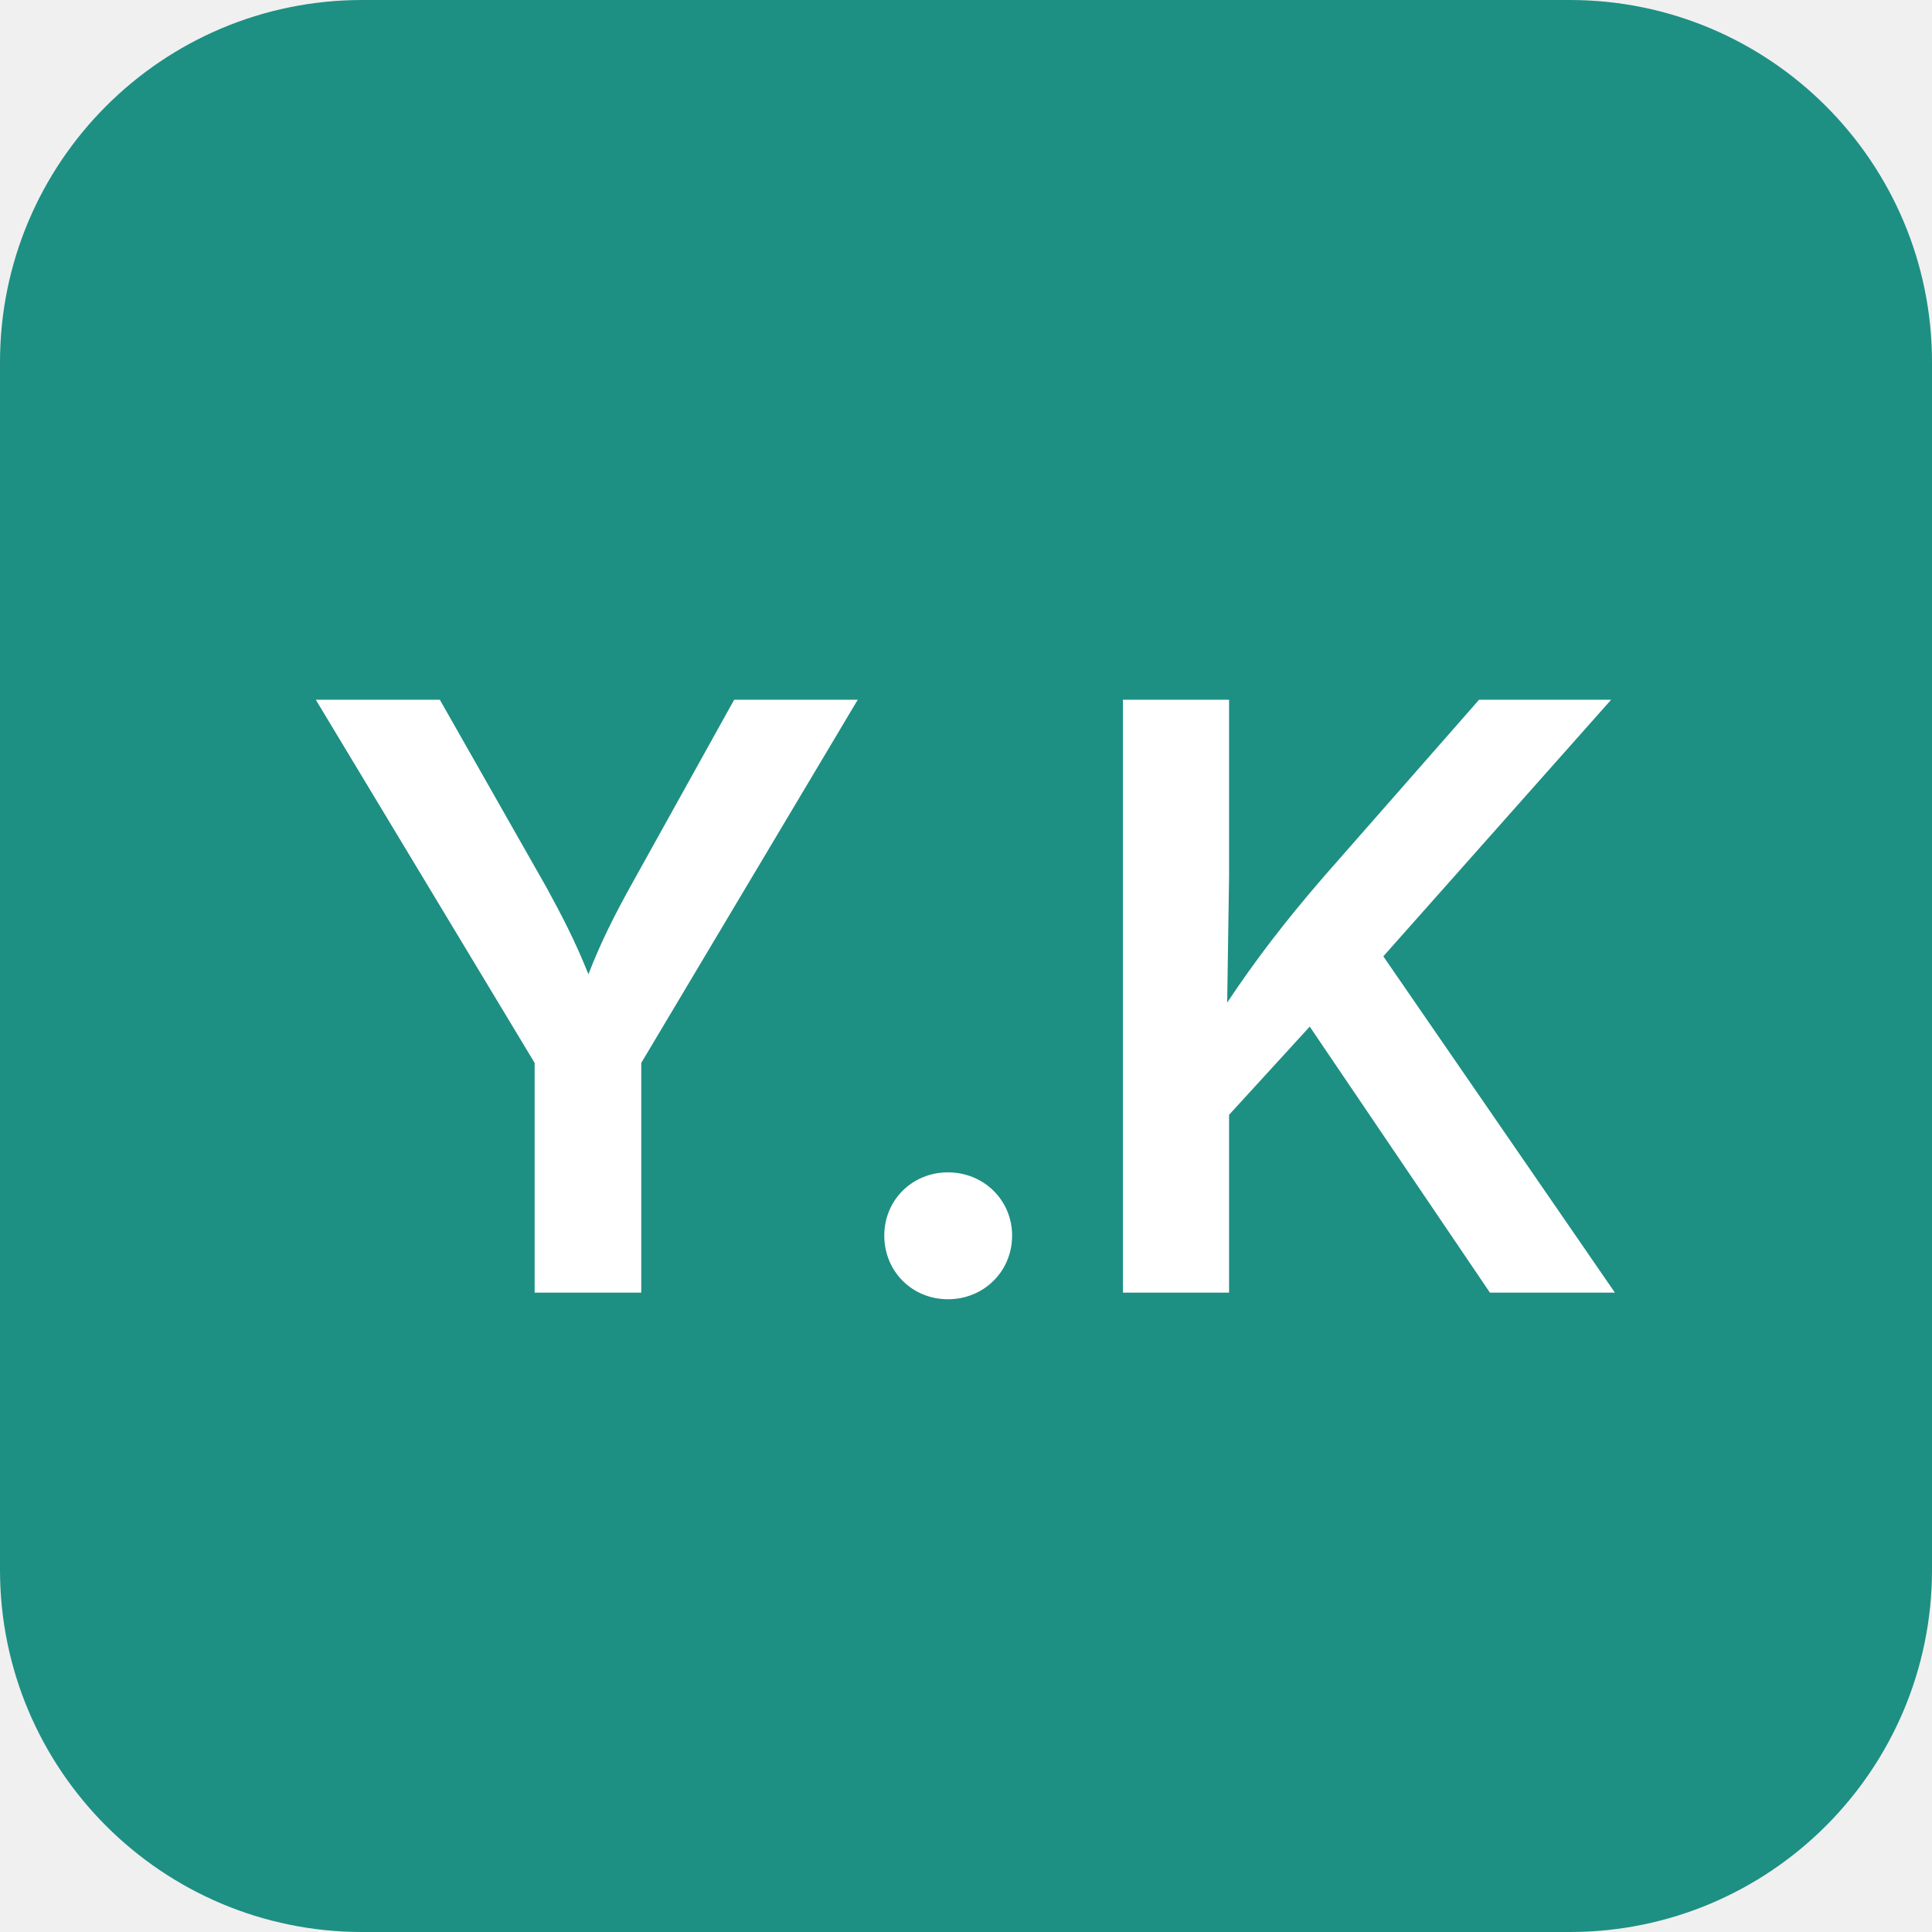
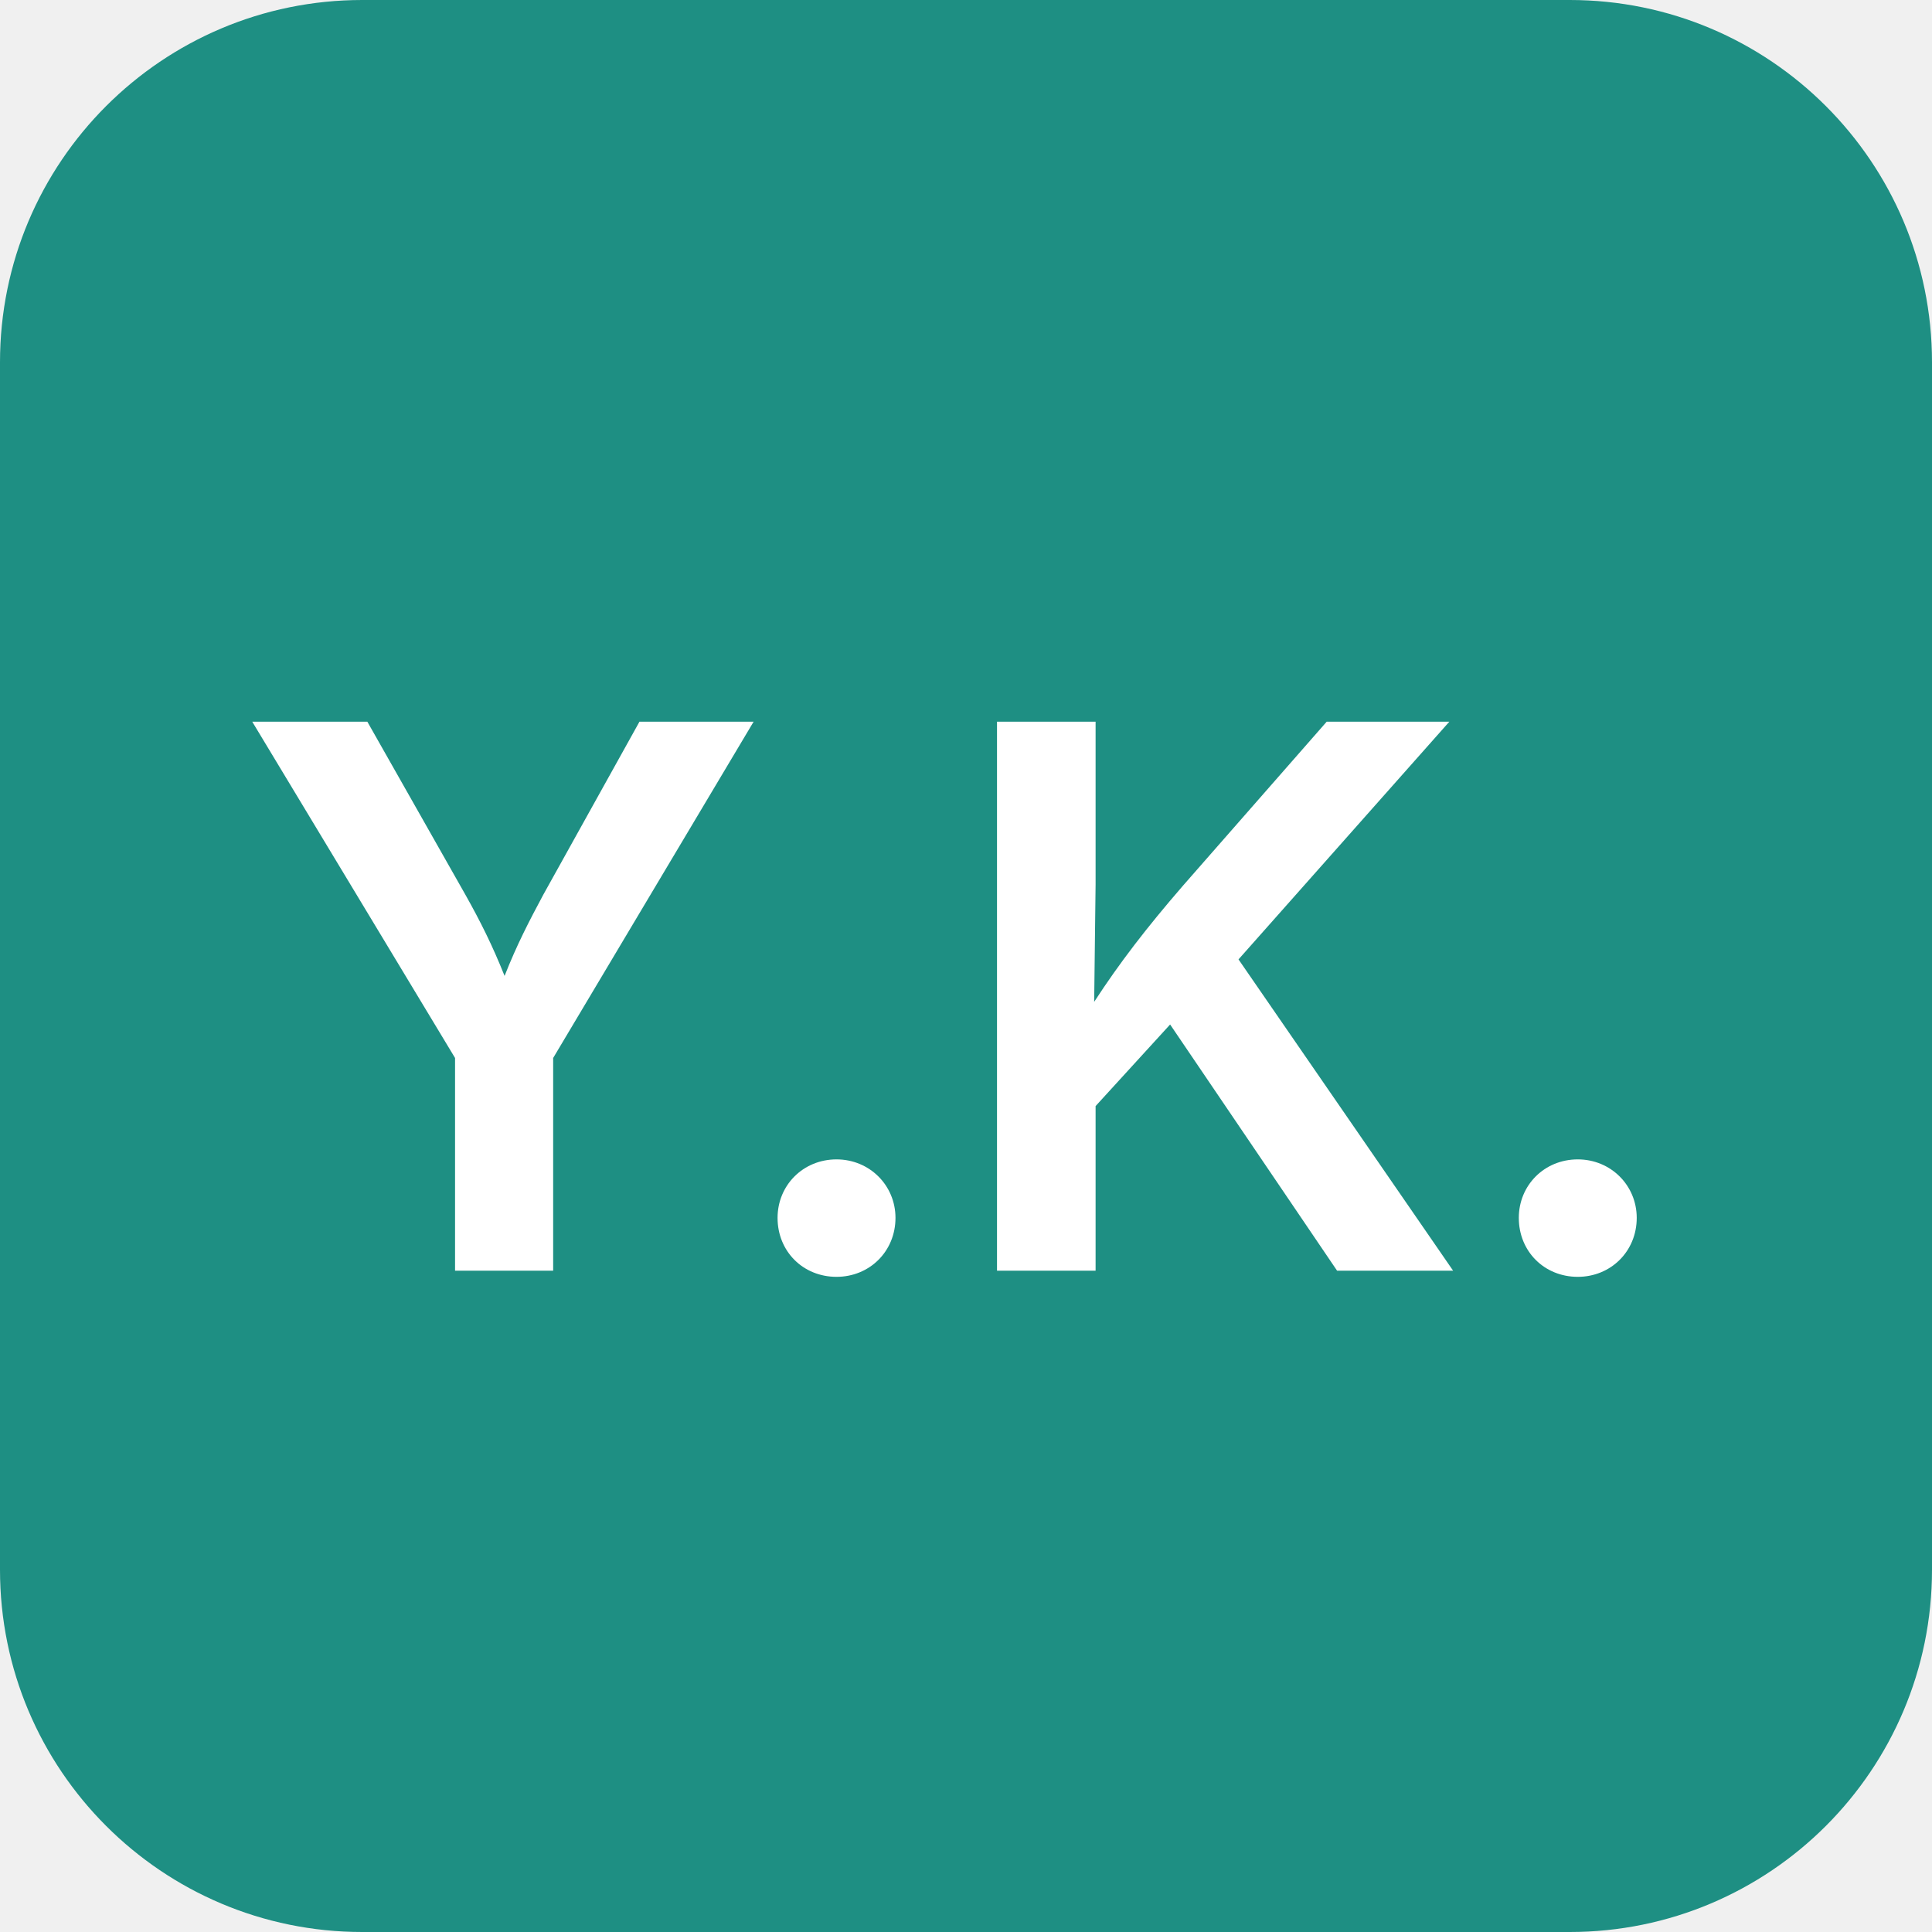
- <svg xmlns="http://www.w3.org/2000/svg" viewBox="0 0 64 64" role="img" aria-label="Y.K">
+ <svg xmlns="http://www.w3.org/2000/svg" viewBox="0 0 64 64" role="img" aria-label="Y.K.">
  <rect width="64" height="64" rx="12" fill="#1e8f83" />
-   <text x="32" y="33" text-anchor="middle" dominant-baseline="central" font-family="Inter, 'Helvetica Neue', Helvetica, Arial, sans-serif" font-size="27" font-weight="600" letter-spacing="-0.5" fill="#FFFFFF">Y.K</text>
+   <text x="32" y="33" text-anchor="middle" dominant-baseline="central" font-family="Inter, 'Helvetica Neue', Helvetica, Arial, sans-serif" font-size="25" font-weight="600" letter-spacing="-0.5" fill="#FFFFFF">Y.K.</text>
</svg>
